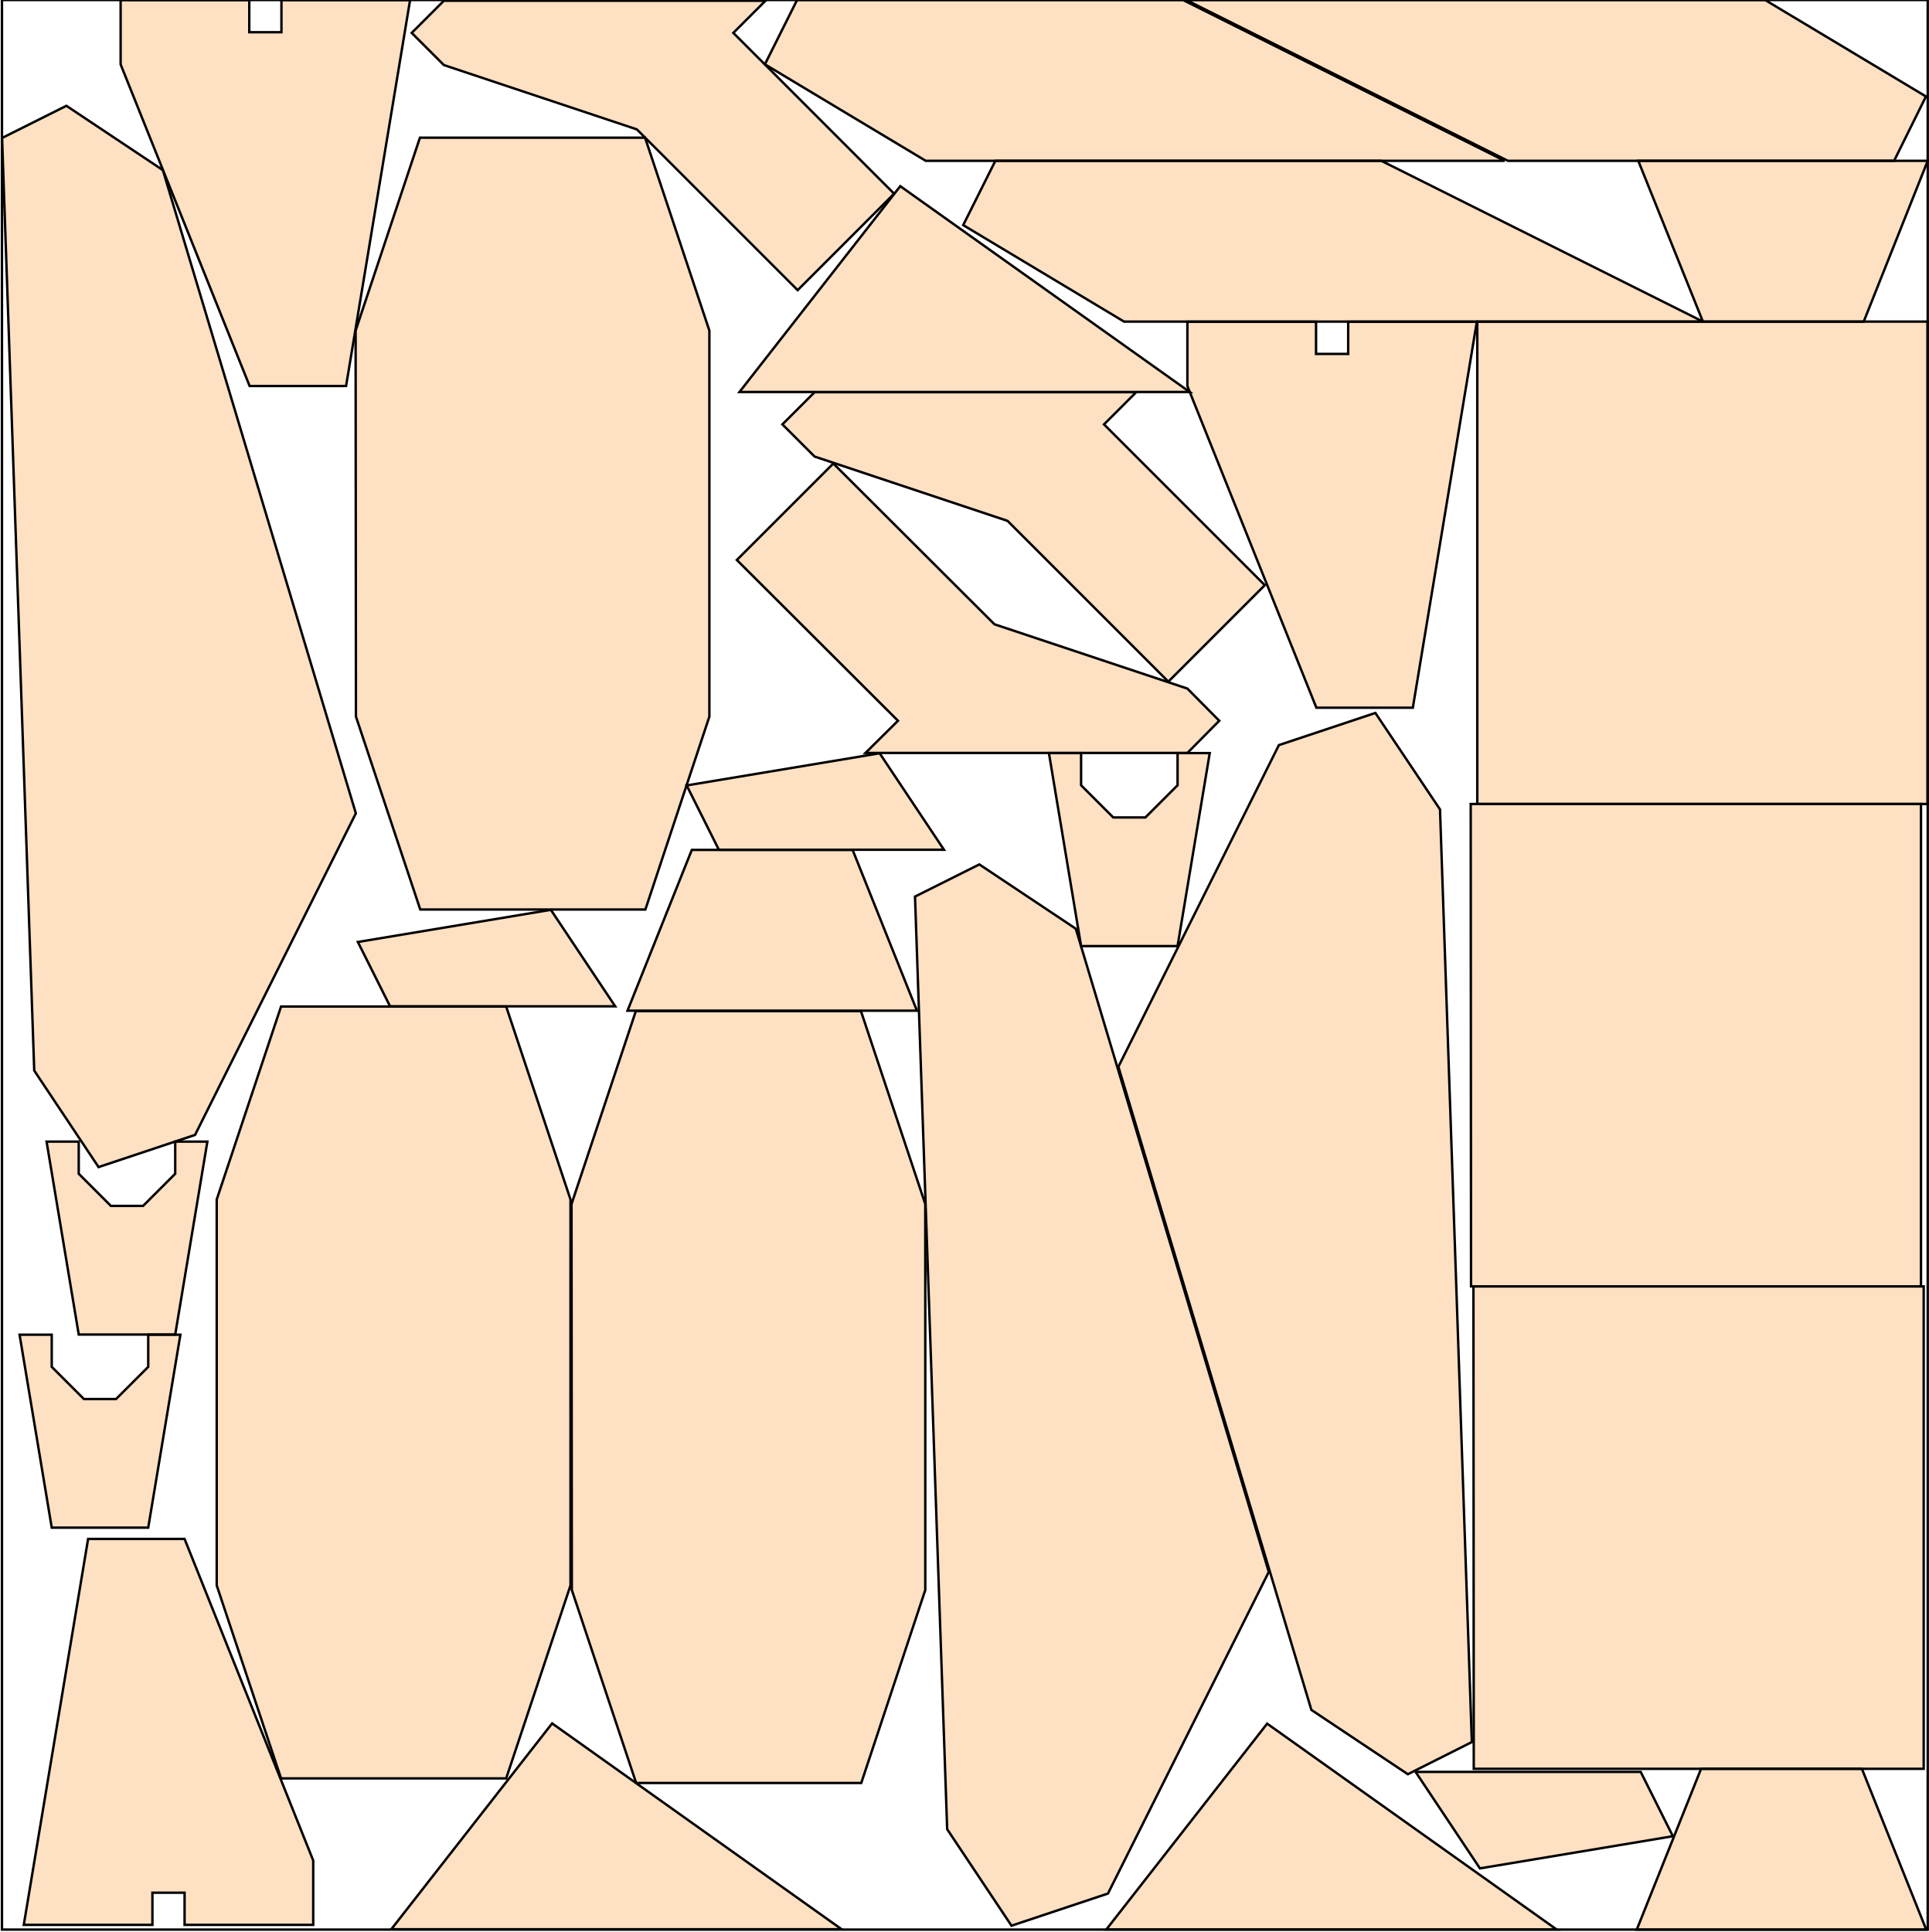
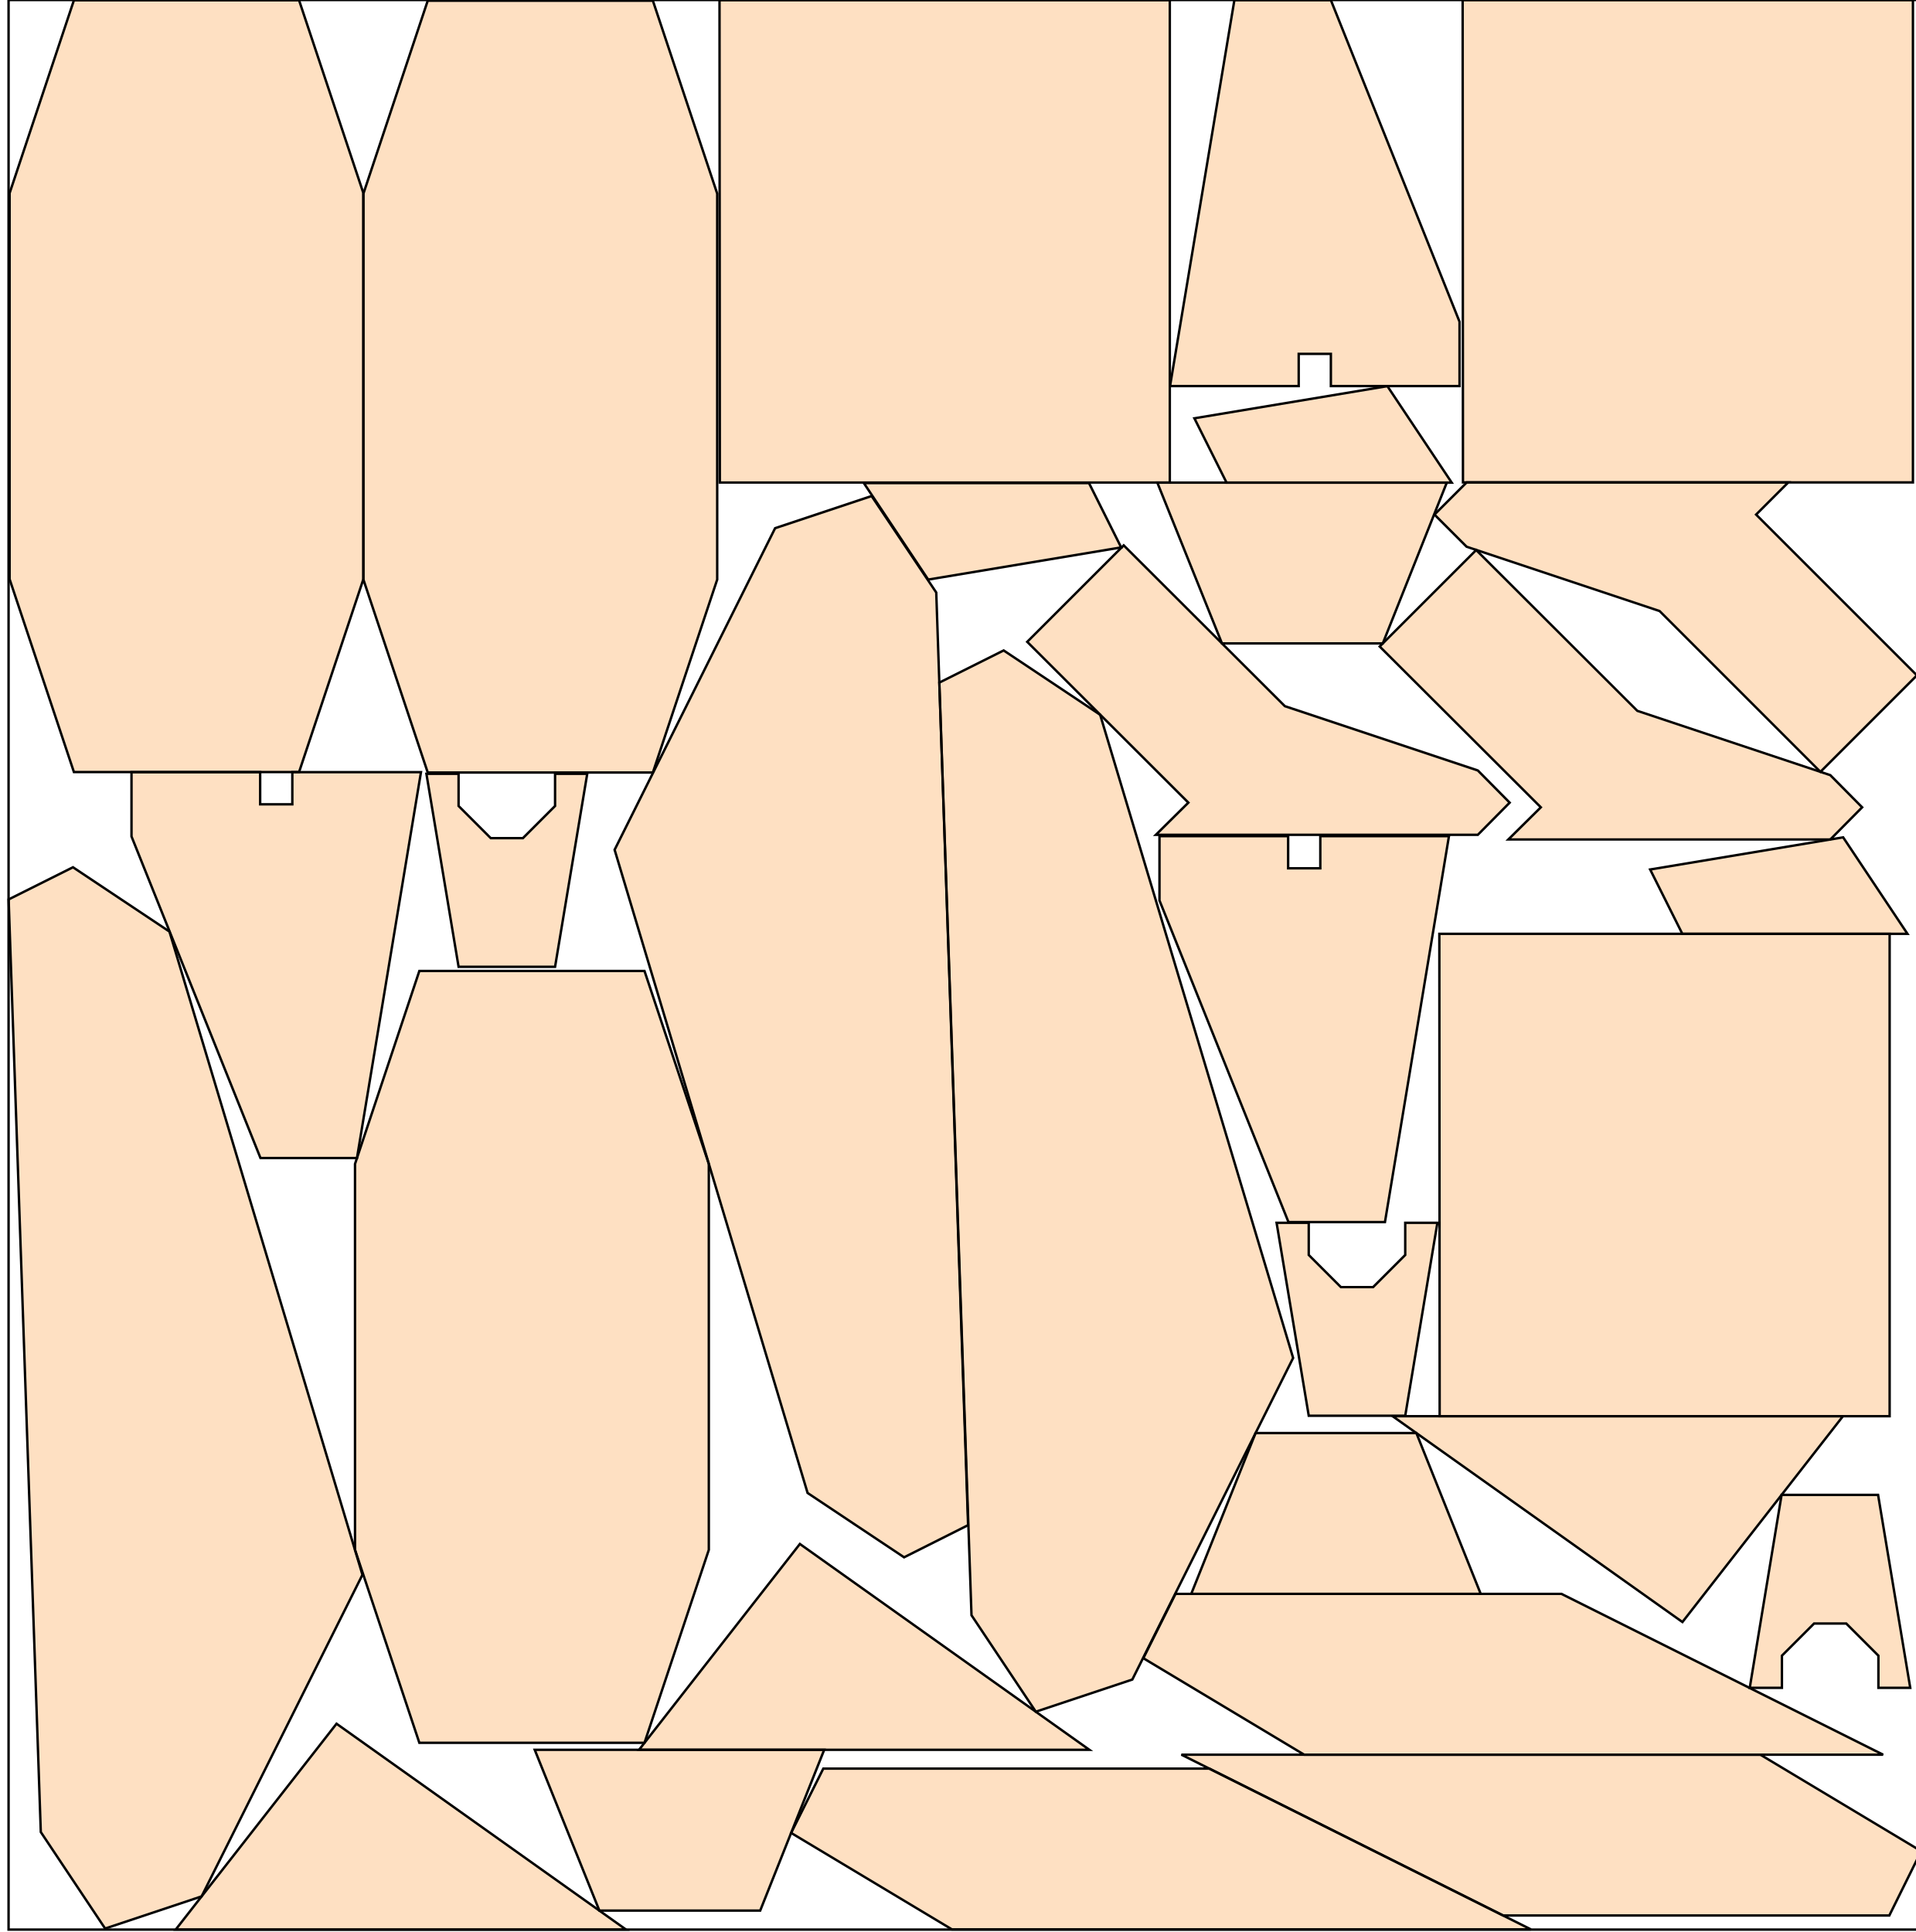
<svg xmlns="http://www.w3.org/2000/svg" width="100%" height="100%" version="1.1">
-   <rect x="0.811" y="0" width="798.377" height="800" style="fill-opacity:0;fill:rgb(255,255,255);stroke:rgb(0,0,0);stroke-width:1" />
+   <rect x="3.552" y="0" width="792.897" height="800" style="fill-opacity:0;fill:rgb(255,255,255);stroke:rgb(0,0,0);stroke-width:1" />
  <g fill-rule="evenodd">
-     <path d="M 236.516,657.307 L 236.516,497.307 L 209.85,417.307 L 116.516,417.307 L 89.85,497.307 L 89.85,657.307 L 116.516,737.307 L 209.85,737.307 L 236.516,657.307 z " style="fill-opacity:0.3;fill:rgb(250,150,50);stroke:rgb(0,0,0);stroke-width:1" />
+     <path d="M 150.643,240.098 L 150.643,80.098 L 123.976,0.098 L 30.643,0.098 L 3.976,80.098 L 3.976,240.098 L 30.643,320.098 L 123.976,320.098 L 150.643,240.098 z " style="fill-opacity:0.3;fill:rgb(250,150,50);stroke:rgb(0,0,0);stroke-width:1" />
  </g>
  <g fill-rule="evenodd">
-     <path d="M 294.095,297.082 L 294.095,137.082 L 267.429,57.082 L 174.095,57.082 L 147.429,137.082 L 147.562,297.082 L 174.229,377.082 L 267.562,377.082 L 294.095,297.082 z " style="fill-opacity:0.3;fill:rgb(250,150,50);stroke:rgb(0,0,0);stroke-width:1" />
+     <path d="M 293.838,642.56 L 293.838,482.56 L 267.172,402.56 L 173.838,402.56 L 147.172,482.56 L 147.172,642.56 L 173.838,722.56 L 267.172,722.56 L 293.838,642.56 z " style="fill-opacity:0.3;fill:rgb(250,150,50);stroke:rgb(0,0,0);stroke-width:1" />
  </g>
  <g fill-rule="evenodd">
-     <path d="M 383.599,659.211 L 383.599,499.211 L 356.932,419.211 L 263.599,419.211 L 236.932,499.211 L 237.065,659.211 L 263.732,739.211 L 357.065,739.211 L 383.599,659.211 z " style="fill-opacity:0.3;fill:rgb(250,150,50);stroke:rgb(0,0,0);stroke-width:1" />
+     <path d="M 297.316,240.283 L 297.316,80.283 L 270.649,0.283 L 177.316,0.283 L 150.649,80.283 L 150.649,240.283 L 177.316,320.283 L 270.649,320.283 L 297.316,240.283 z " style="fill-opacity:0.3;fill:rgb(250,150,50);stroke:rgb(0,0,0);stroke-width:1" />
  </g>
  <g fill-rule="evenodd">
-     <path d="M 610.193,722.253 L 596.993,335.587 L 570.193,295.587 L 530.193,308.92 L 463.66,442.253 L 543.66,708.92 L 583.66,735.587 L 610.193,722.253 z " style="fill-opacity:0.3;fill:rgb(250,150,50);stroke:rgb(0,0,0);stroke-width:1" />
+     <path d="M 401.32,632.321 L 388.12,245.654 L 361.32,205.654 L 321.32,218.987 L 254.787,352.321 L 334.787,618.987 L 374.787,645.654 L 401.32,632.321 z " style="fill-opacity:0.3;fill:rgb(250,150,50);stroke:rgb(0,0,0);stroke-width:1" />
  </g>
  <g fill-rule="evenodd">
-     <path d="M 80.858,470.534 L 147.525,337.201 L 67.525,70.534 L 27.525,43.867 L 0.858,57.201 L 14.192,443.868 L 40.858,483.868 L 80.858,470.534 z " style="fill-opacity:0.3;fill:rgb(250,150,50);stroke:rgb(0,0,0);stroke-width:1" />
+     <path d="M 469.396,696.335 L 536.063,563.002 L 456.063,296.335 L 416.063,269.669 L 389.396,283.002 L 402.729,669.669 L 429.396,709.669 L 469.396,696.335 z " style="fill-opacity:0.3;fill:rgb(250,150,50);stroke:rgb(0,0,0);stroke-width:1" />
  </g>
  <g fill-rule="evenodd">
-     <path d="M 459.341,785.051 L 526.008,651.718 L 446.008,385.051 L 406.008,358.385 L 379.341,371.718 L 392.674,758.385 L 419.341,798.385 L 459.341,785.051 z " style="fill-opacity:0.3;fill:rgb(250,150,50);stroke:rgb(0,0,0);stroke-width:1" />
+     <path d="M 83.579,786.23 L 150.246,652.897 L 70.246,386.23 L 30.246,359.563 L 3.58,372.897 L 16.913,759.563 L 43.58,799.563 L 83.579,786.23 z " style="fill-opacity:0.3;fill:rgb(250,150,50);stroke:rgb(0,0,0);stroke-width:1" />
  </g>
  <g fill-rule="evenodd">
-     <path d="M 799.115,133.333 L 612.448,133.333 L 612.448,333.333 L 799.115,333.333 L 799.115,133.333 z " style="fill-opacity:0.3;fill:rgb(250,150,50);stroke:rgb(0,0,0);stroke-width:1" />
+     <path d="M 783.342,387.156 L 596.675,387.156 L 596.808,587.156 L 783.342,587.156 L 783.342,387.156 z " style="fill-opacity:0.3;fill:rgb(250,150,50);stroke:rgb(0,0,0);stroke-width:1" />
  </g>
  <g fill-rule="evenodd">
-     <path d="M 796.391,333.333 L 609.724,333.333 L 609.857,533.333 L 796.391,533.333 L 796.391,333.333 z " style="fill-opacity:0.3;fill:rgb(250,150,50);stroke:rgb(0,0,0);stroke-width:1" />
+     <path d="M 484.939,0.058 L 298.273,0.058 L 298.406,200.058 L 484.939,200.058 L 484.939,0.058 z " style="fill-opacity:0.3;fill:rgb(250,150,50);stroke:rgb(0,0,0);stroke-width:1" />
  </g>
  <g fill-rule="evenodd">
-     <path d="M 797.523,533.333 L 610.856,533.333 L 610.989,733.333 L 797.523,733.333 L 797.523,533.333 z " style="fill-opacity:0.3;fill:rgb(250,150,50);stroke:rgb(0,0,0);stroke-width:1" />
+     <path d="M 793.001,0.003 L 606.334,0.003 L 606.468,200.003 L 793.001,200.003 L 793.001,0.003 z " style="fill-opacity:0.3;fill:rgb(250,150,50);stroke:rgb(0,0,0);stroke-width:1" />
  </g>
  <g fill-rule="evenodd">
-     <path d="M 490.442,-4.19921e-08 L 330.442,-4.19921e-08 L 317.109,26.667 L 383.776,66.667 L 623.776,66.667 L 490.442,-4.19921e-08 z " style="fill-opacity:0.3;fill:rgb(250,150,50);stroke:rgb(0,0,0);stroke-width:1" />
+     <path d="M 796.413,767.482 L 729.747,727.482 L 489.747,727.482 L 623.08,794.148 L 783.213,794.148 L 796.413,767.482 z " style="fill-opacity:0.3;fill:rgb(250,150,50);stroke:rgb(0,0,0);stroke-width:1" />
  </g>
  <g fill-rule="evenodd">
-     <path d="M 798.448,40 L 731.781,2.24871e-05 L 491.781,2.24871e-05 L 625.114,66.667 L 785.248,66.667 L 798.448,40 z " style="fill-opacity:0.3;fill:rgb(250,150,50);stroke:rgb(0,0,0);stroke-width:1" />
+     <path d="M 647.297,660.815 L 487.297,660.815 L 473.964,687.481 L 540.63,727.481 L 780.63,727.481 L 647.297,660.815 z " style="fill-opacity:0.3;fill:rgb(250,150,50);stroke:rgb(0,0,0);stroke-width:1" />
  </g>
  <g fill-rule="evenodd">
-     <path d="M 572.655,66.667 L 412.655,66.667 L 399.322,93.333 L 465.989,133.333 L 705.989,133.333 L 572.655,66.667 z " style="fill-opacity:0.3;fill:rgb(250,150,50);stroke:rgb(0,0,0);stroke-width:1" />
+     <path d="M 501.293,733.255 L 341.293,733.255 L 327.96,759.921 L 394.627,799.921 L 634.627,799.921 L 501.293,733.255 z " style="fill-opacity:0.3;fill:rgb(250,150,50);stroke:rgb(0,0,0);stroke-width:1" />
  </g>
  <g fill-rule="evenodd">
-     <path d="M 612.265,133.403 L 558.932,133.403 L 558.932,146.736 L 545.599,146.736 L 545.599,133.403 L 492.265,133.403 L 492.265,160.07 L 545.732,293.403 L 585.732,293.403 L 612.265,133.403 z " style="fill-opacity:0.3;fill:rgb(250,150,50);stroke:rgb(0,0,0);stroke-width:1" />
+     <path d="M 174.515,320.125 L 121.182,320.125 L 121.182,333.458 L 107.849,333.458 L 107.849,320.125 L 54.515,320.125 L 54.515,346.791 L 107.982,480.125 L 147.982,480.125 L 174.515,320.125 z " style="fill-opacity:0.3;fill:rgb(250,150,50);stroke:rgb(0,0,0);stroke-width:1" />
  </g>
  <g fill-rule="evenodd">
-     <path d="M 63.19,784.705 L 76.523,784.705 L 76.523,798.039 L 129.857,798.039 L 129.857,771.372 L 76.523,638.039 L 36.523,638.039 L 9.857,798.039 L 63.19,798.039 L 63.19,784.705 z " style="fill-opacity:0.3;fill:rgb(250,150,50);stroke:rgb(0,0,0);stroke-width:1" />
+     <path d="M 538.375,146.719 L 551.708,146.719 L 551.708,160.053 L 605.042,160.053 L 605.042,133.386 L 551.708,0.053 L 511.708,0.053 L 485.042,160.053 L 538.375,160.053 L 538.375,146.719 z " style="fill-opacity:0.3;fill:rgb(250,150,50);stroke:rgb(0,0,0);stroke-width:1" />
  </g>
  <g fill-rule="evenodd">
-     <path d="M 170.011,0.031 L 116.678,0.031 L 116.678,13.364 L 103.345,13.364 L 103.345,0.031 L 50.011,0.031 L 50.011,26.698 L 103.478,160.031 L 143.478,160.031 L 170.011,0.031 z " style="fill-opacity:0.3;fill:rgb(250,150,50);stroke:rgb(0,0,0);stroke-width:1" />
+     <path d="M 600.663,346.666 L 547.33,346.666 L 547.33,360 L 533.996,360 L 533.996,346.666 L 480.663,346.666 L 480.663,373.333 L 534.13,506.666 L 574.13,506.666 L 600.663,346.666 z " style="fill-opacity:0.3;fill:rgb(250,150,50);stroke:rgb(0,0,0);stroke-width:1" />
  </g>
  <g fill-rule="evenodd">
-     <path d="M 524.361,242.614 L 457.695,175.948 L 471.028,162.614 L 337.695,162.614 L 324.361,175.948 L 337.695,189.281 L 417.695,215.948 L 484.361,282.614 L 524.361,242.614 z " style="fill-opacity:0.3;fill:rgb(250,150,50);stroke:rgb(0,0,0);stroke-width:1" />
+     <path d="M 625.83,332.77 L 612.63,319.437 L 532.63,292.77 L 465.83,226.104 L 425.83,266.104 L 492.63,332.77 L 479.163,346.104 L 612.63,346.104 L 625.83,332.77 z " style="fill-opacity:0.3;fill:rgb(250,150,50);stroke:rgb(0,0,0);stroke-width:1" />
  </g>
  <g fill-rule="evenodd">
-     <path d="M 505.474,298.827 L 492.274,285.493 L 412.274,258.827 L 345.474,192.16 L 305.474,232.16 L 372.274,298.827 L 358.808,312.16 L 492.274,312.16 L 505.474,298.827 z " style="fill-opacity:0.3;fill:rgb(250,150,50);stroke:rgb(0,0,0);stroke-width:1" />
+     <path d="M 794.651,280.006 L 727.984,213.34 L 741.317,200.006 L 607.984,200.006 L 594.651,213.34 L 607.984,226.673 L 687.984,253.34 L 754.651,320.006 L 794.651,280.006 z " style="fill-opacity:0.3;fill:rgb(250,150,50);stroke:rgb(0,0,0);stroke-width:1" />
  </g>
  <g fill-rule="evenodd">
-     <path d="M 370.683,80.305 L 304.017,13.639 L 317.35,0.305 L 184.017,0.305 L 170.683,13.639 L 184.017,26.972 L 264.017,53.639 L 330.683,120.305 L 370.683,80.305 z " style="fill-opacity:0.3;fill:rgb(250,150,50);stroke:rgb(0,0,0);stroke-width:1" />
+     <path d="M 771.945,334.708 L 758.745,321.375 L 678.745,294.708 L 611.945,228.041 L 571.945,268.041 L 638.745,334.708 L 625.278,348.041 L 758.745,348.041 L 771.945,334.708 z " style="fill-opacity:0.3;fill:rgb(250,150,50);stroke:rgb(0,0,0);stroke-width:1" />
  </g>
  <g fill-rule="evenodd">
-     <path d="M 525.33,714.619 L 458.663,799.953 L 645.33,799.953 L 525.33,714.619 z " style="fill-opacity:0.3;fill:rgb(250,150,50);stroke:rgb(0,0,0);stroke-width:1" />
+     <path d="M 331.585,640.12 L 264.918,725.453 L 451.585,725.453 L 331.585,640.12 z " style="fill-opacity:0.3;fill:rgb(250,150,50);stroke:rgb(0,0,0);stroke-width:1" />
  </g>
  <g fill-rule="evenodd">
-     <path d="M 228.893,714.514 L 162.227,799.847 L 348.893,799.847 L 228.893,714.514 z " style="fill-opacity:0.3;fill:rgb(250,150,50);stroke:rgb(0,0,0);stroke-width:1" />
+     <path d="M 139.508,714.654 L 72.841,799.988 L 259.508,799.988 L 139.508,714.654 z " style="fill-opacity:0.3;fill:rgb(250,150,50);stroke:rgb(0,0,0);stroke-width:1" />
  </g>
  <g fill-rule="evenodd">
-     <path d="M 373.232,77.189 L 306.565,162.523 L 493.232,162.523 L 373.232,77.189 z " style="fill-opacity:0.3;fill:rgb(250,150,50);stroke:rgb(0,0,0);stroke-width:1" />
+     <path d="M 763.981,587.156 L 577.314,587.156 L 697.448,672.49 L 763.981,587.156 z " style="fill-opacity:0.3;fill:rgb(250,150,50);stroke:rgb(0,0,0);stroke-width:1" />
  </g>
  <g fill-rule="evenodd">
-     <path d="M 771.9,733.333 L 705.233,733.333 L 678.566,800 L 798.566,800 L 771.9,733.333 z " style="fill-opacity:0.3;fill:rgb(250,150,50);stroke:rgb(0,0,0);stroke-width:1" />
+     <path d="M 599.765,200.088 L 479.765,200.088 L 506.565,266.754 L 573.231,266.754 L 599.765,200.088 z " style="fill-opacity:0.3;fill:rgb(250,150,50);stroke:rgb(0,0,0);stroke-width:1" />
  </g>
  <g fill-rule="evenodd">
-     <path d="M 353.476,352.365 L 286.809,352.365 L 260.143,419.032 L 380.143,419.032 L 353.476,352.365 z " style="fill-opacity:0.3;fill:rgb(250,150,50);stroke:rgb(0,0,0);stroke-width:1" />
+     <path d="M 341.671,725.46 L 221.671,725.46 L 248.471,792.126 L 315.138,792.126 L 341.671,725.46 z " style="fill-opacity:0.3;fill:rgb(250,150,50);stroke:rgb(0,0,0);stroke-width:1" />
  </g>
  <g fill-rule="evenodd">
-     <path d="M 799.189,66.667 L 679.189,66.667 L 705.989,133.333 L 772.655,133.333 L 799.189,66.667 z " style="fill-opacity:0.3;fill:rgb(250,150,50);stroke:rgb(0,0,0);stroke-width:1" />
+     <path d="M 587.157,594.148 L 520.49,594.148 L 493.823,660.815 L 613.823,660.815 L 587.157,594.148 z " style="fill-opacity:0.3;fill:rgb(250,150,50);stroke:rgb(0,0,0);stroke-width:1" />
  </g>
  <g fill-rule="evenodd">
-     <path d="M 501.527,312.236 L 488.193,312.236 L 488.193,325.57 L 474.86,338.903 L 461.527,338.903 L 448.193,325.57 L 448.193,312.236 L 434.86,312.236 L 448.193,392.236 L 488.193,392.236 L 501.527,312.236 z " style="fill-opacity:0.3;fill:rgb(250,150,50);stroke:rgb(0,0,0);stroke-width:1" />
+     <path d="M 595.87,506.97 L 582.536,506.97 L 582.536,520.304 L 569.203,533.637 L 555.87,533.637 L 542.536,520.304 L 542.536,506.97 L 529.203,506.97 L 542.536,586.97 L 582.536,586.97 L 595.87,506.97 z " style="fill-opacity:0.3;fill:rgb(250,150,50);stroke:rgb(0,0,0);stroke-width:1" />
  </g>
  <g fill-rule="evenodd">
-     <path d="M 85.975,473.297 L 72.641,473.297 L 72.641,486.63 L 59.308,499.964 L 45.974,499.964 L 32.641,486.63 L 32.641,473.297 L 19.308,473.297 L 32.641,553.297 L 72.641,553.297 L 85.975,473.297 z " style="fill-opacity:0.3;fill:rgb(250,150,50);stroke:rgb(0,0,0);stroke-width:1" />
+     <path d="M 738.687,686.437 L 752.02,673.103 L 765.353,673.103 L 778.687,686.437 L 778.687,699.77 L 791.887,699.77 L 778.553,619.77 L 738.553,619.77 L 725.353,699.77 L 738.687,699.77 L 738.687,686.437 z " style="fill-opacity:0.3;fill:rgb(250,150,50);stroke:rgb(0,0,0);stroke-width:1" />
  </g>
  <g fill-rule="evenodd">
-     <path d="M 74.783,553.363 L 61.45,553.363 L 61.45,566.696 L 48.117,580.03 L 34.783,580.03 L 21.45,566.696 L 21.45,553.363 L 8.117,553.363 L 21.45,633.363 L 61.45,633.363 L 74.783,553.363 z " style="fill-opacity:0.3;fill:rgb(250,150,50);stroke:rgb(0,0,0);stroke-width:1" />
+     <path d="M 243.437,320.824 L 230.104,320.824 L 230.104,334.157 L 216.771,347.491 L 203.437,347.491 L 190.104,334.157 L 190.104,320.824 L 176.771,320.824 L 190.104,400.824 L 230.104,400.824 L 243.437,320.824 z " style="fill-opacity:0.3;fill:rgb(250,150,50);stroke:rgb(0,0,0);stroke-width:1" />
  </g>
  <g fill-rule="evenodd">
-     <path d="M 228.373,377.212 L 148.373,390.545 L 161.707,417.212 L 255.04,417.212 L 228.373,377.212 z " style="fill-opacity:0.3;fill:rgb(250,150,50);stroke:rgb(0,0,0);stroke-width:1" />
+     <path d="M 764.069,347.156 L 684.069,360.489 L 697.402,387.156 L 790.736,387.156 L 764.069,347.156 z " style="fill-opacity:0.3;fill:rgb(250,150,50);stroke:rgb(0,0,0);stroke-width:1" />
  </g>
  <g fill-rule="evenodd">
-     <path d="M 693.54,761.292 L 680.207,734.626 L 586.873,734.626 L 613.54,774.626 L 693.54,761.292 z " style="fill-opacity:0.3;fill:rgb(250,150,50);stroke:rgb(0,0,0);stroke-width:1" />
+     <path d="M 575.13,160.087 L 495.13,173.42 L 508.464,200.087 L 601.797,200.087 L 575.13,160.087 z " style="fill-opacity:0.3;fill:rgb(250,150,50);stroke:rgb(0,0,0);stroke-width:1" />
  </g>
  <g fill-rule="evenodd">
-     <path d="M 364.681,312.301 L 284.681,325.634 L 298.015,352.301 L 391.348,352.301 L 364.681,312.301 z " style="fill-opacity:0.3;fill:rgb(250,150,50);stroke:rgb(0,0,0);stroke-width:1" />
+     <path d="M 464.777,226.956 L 451.443,200.29 L 358.11,200.29 L 384.777,240.29 L 464.777,226.956 z " style="fill-opacity:0.3;fill:rgb(250,150,50);stroke:rgb(0,0,0);stroke-width:1" />
  </g>
</svg>
